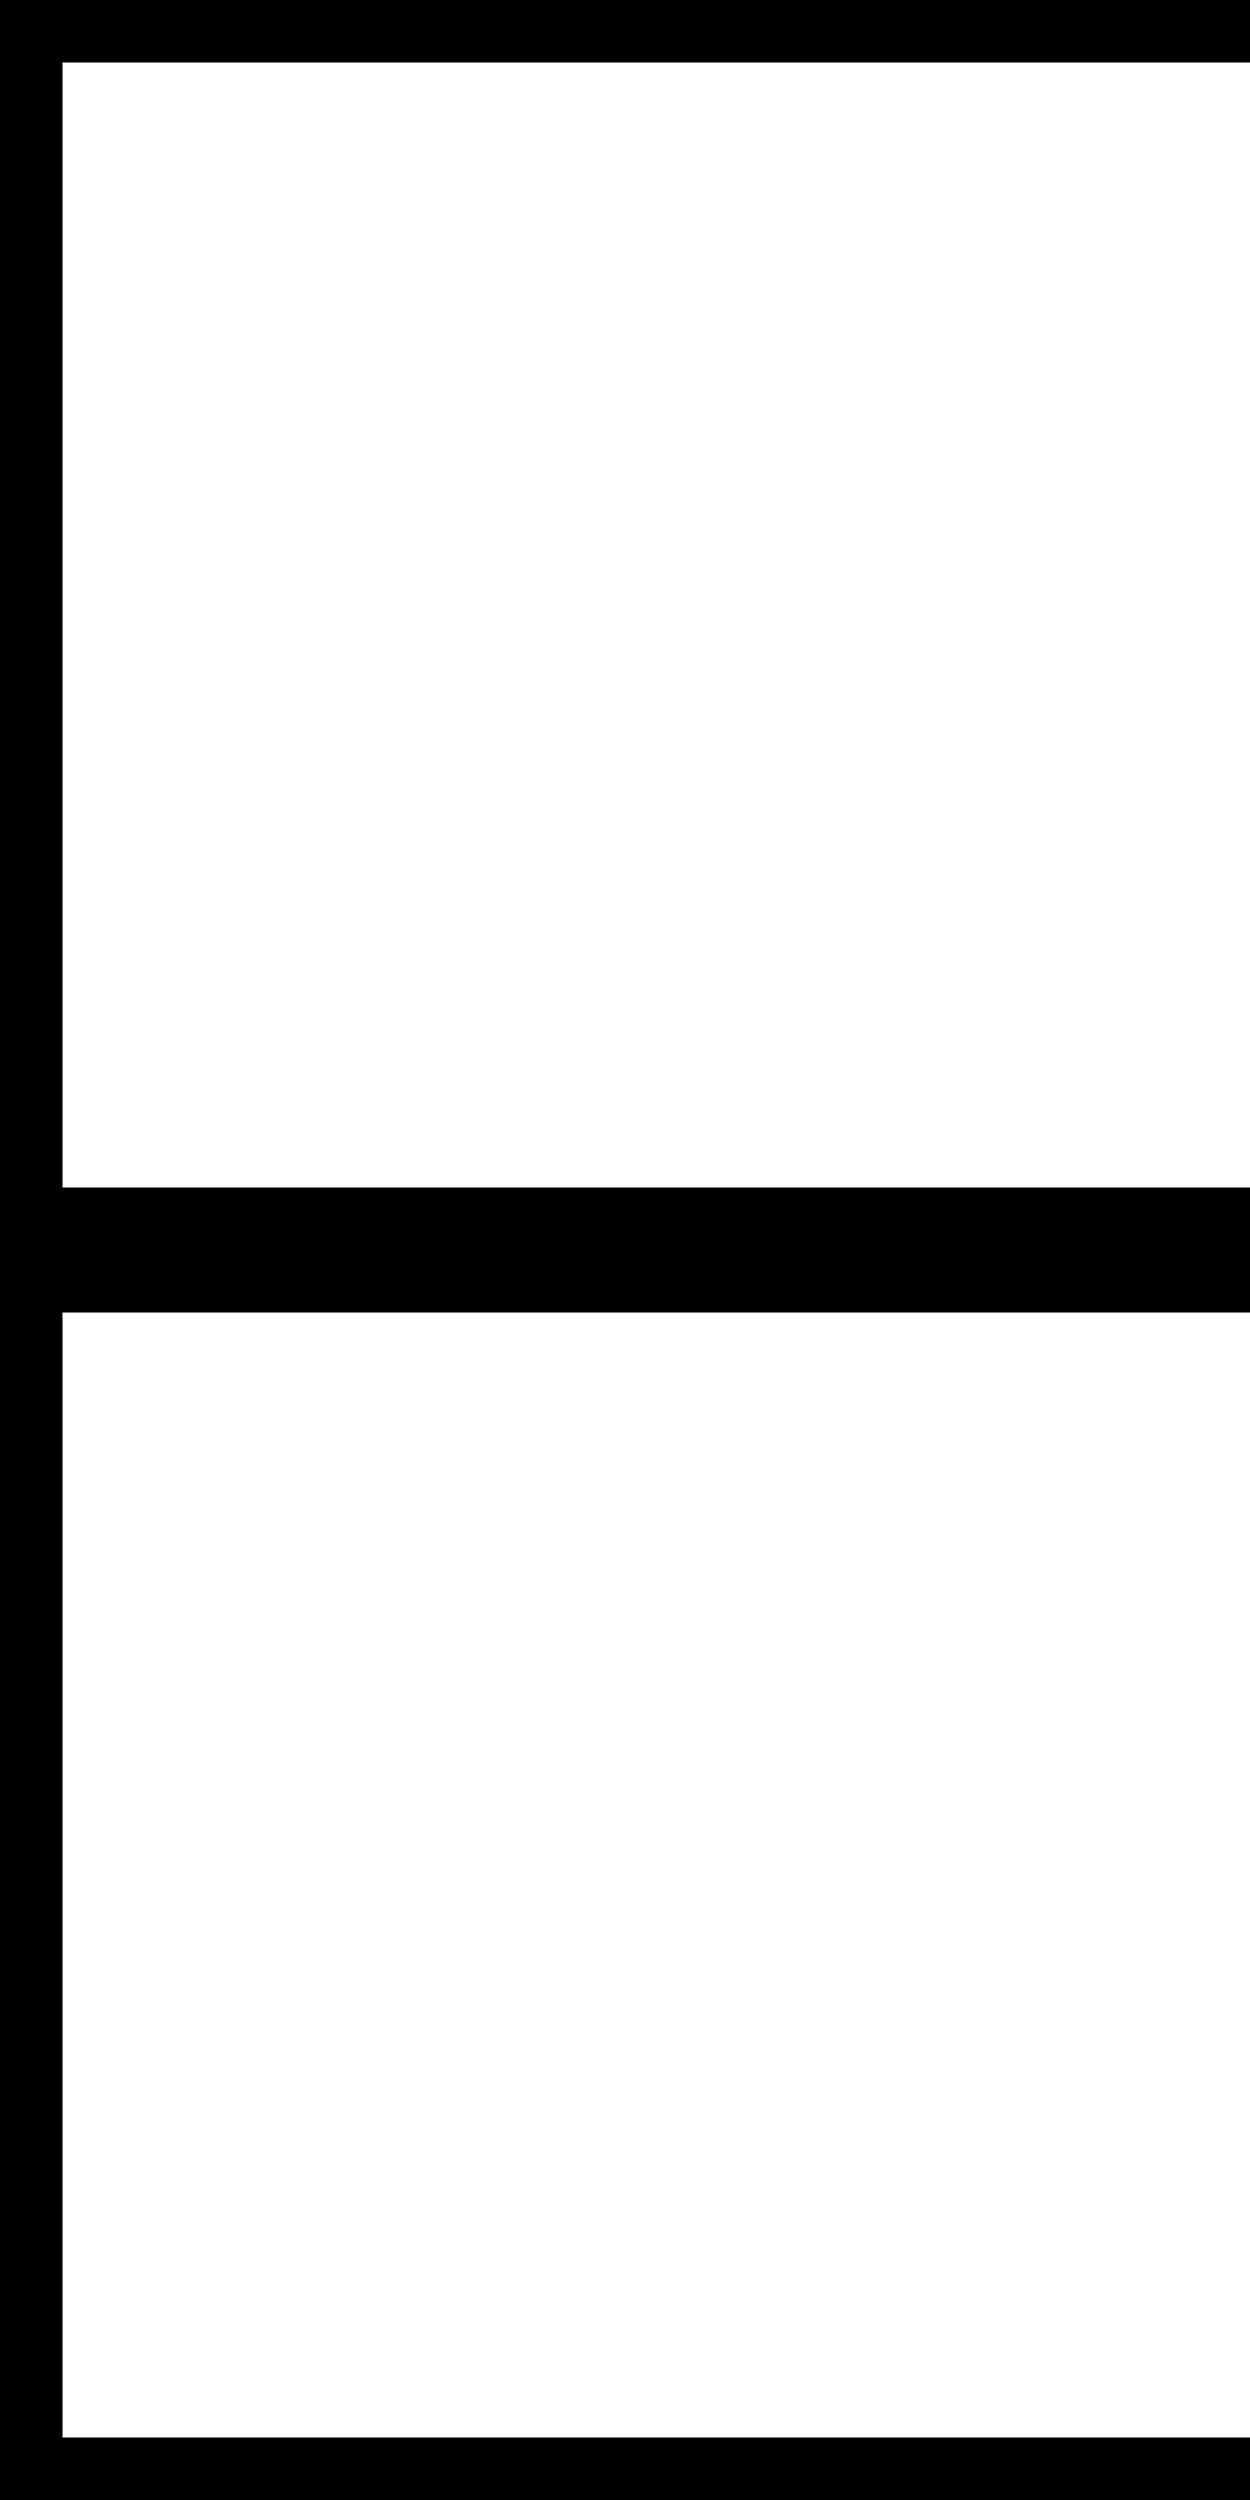
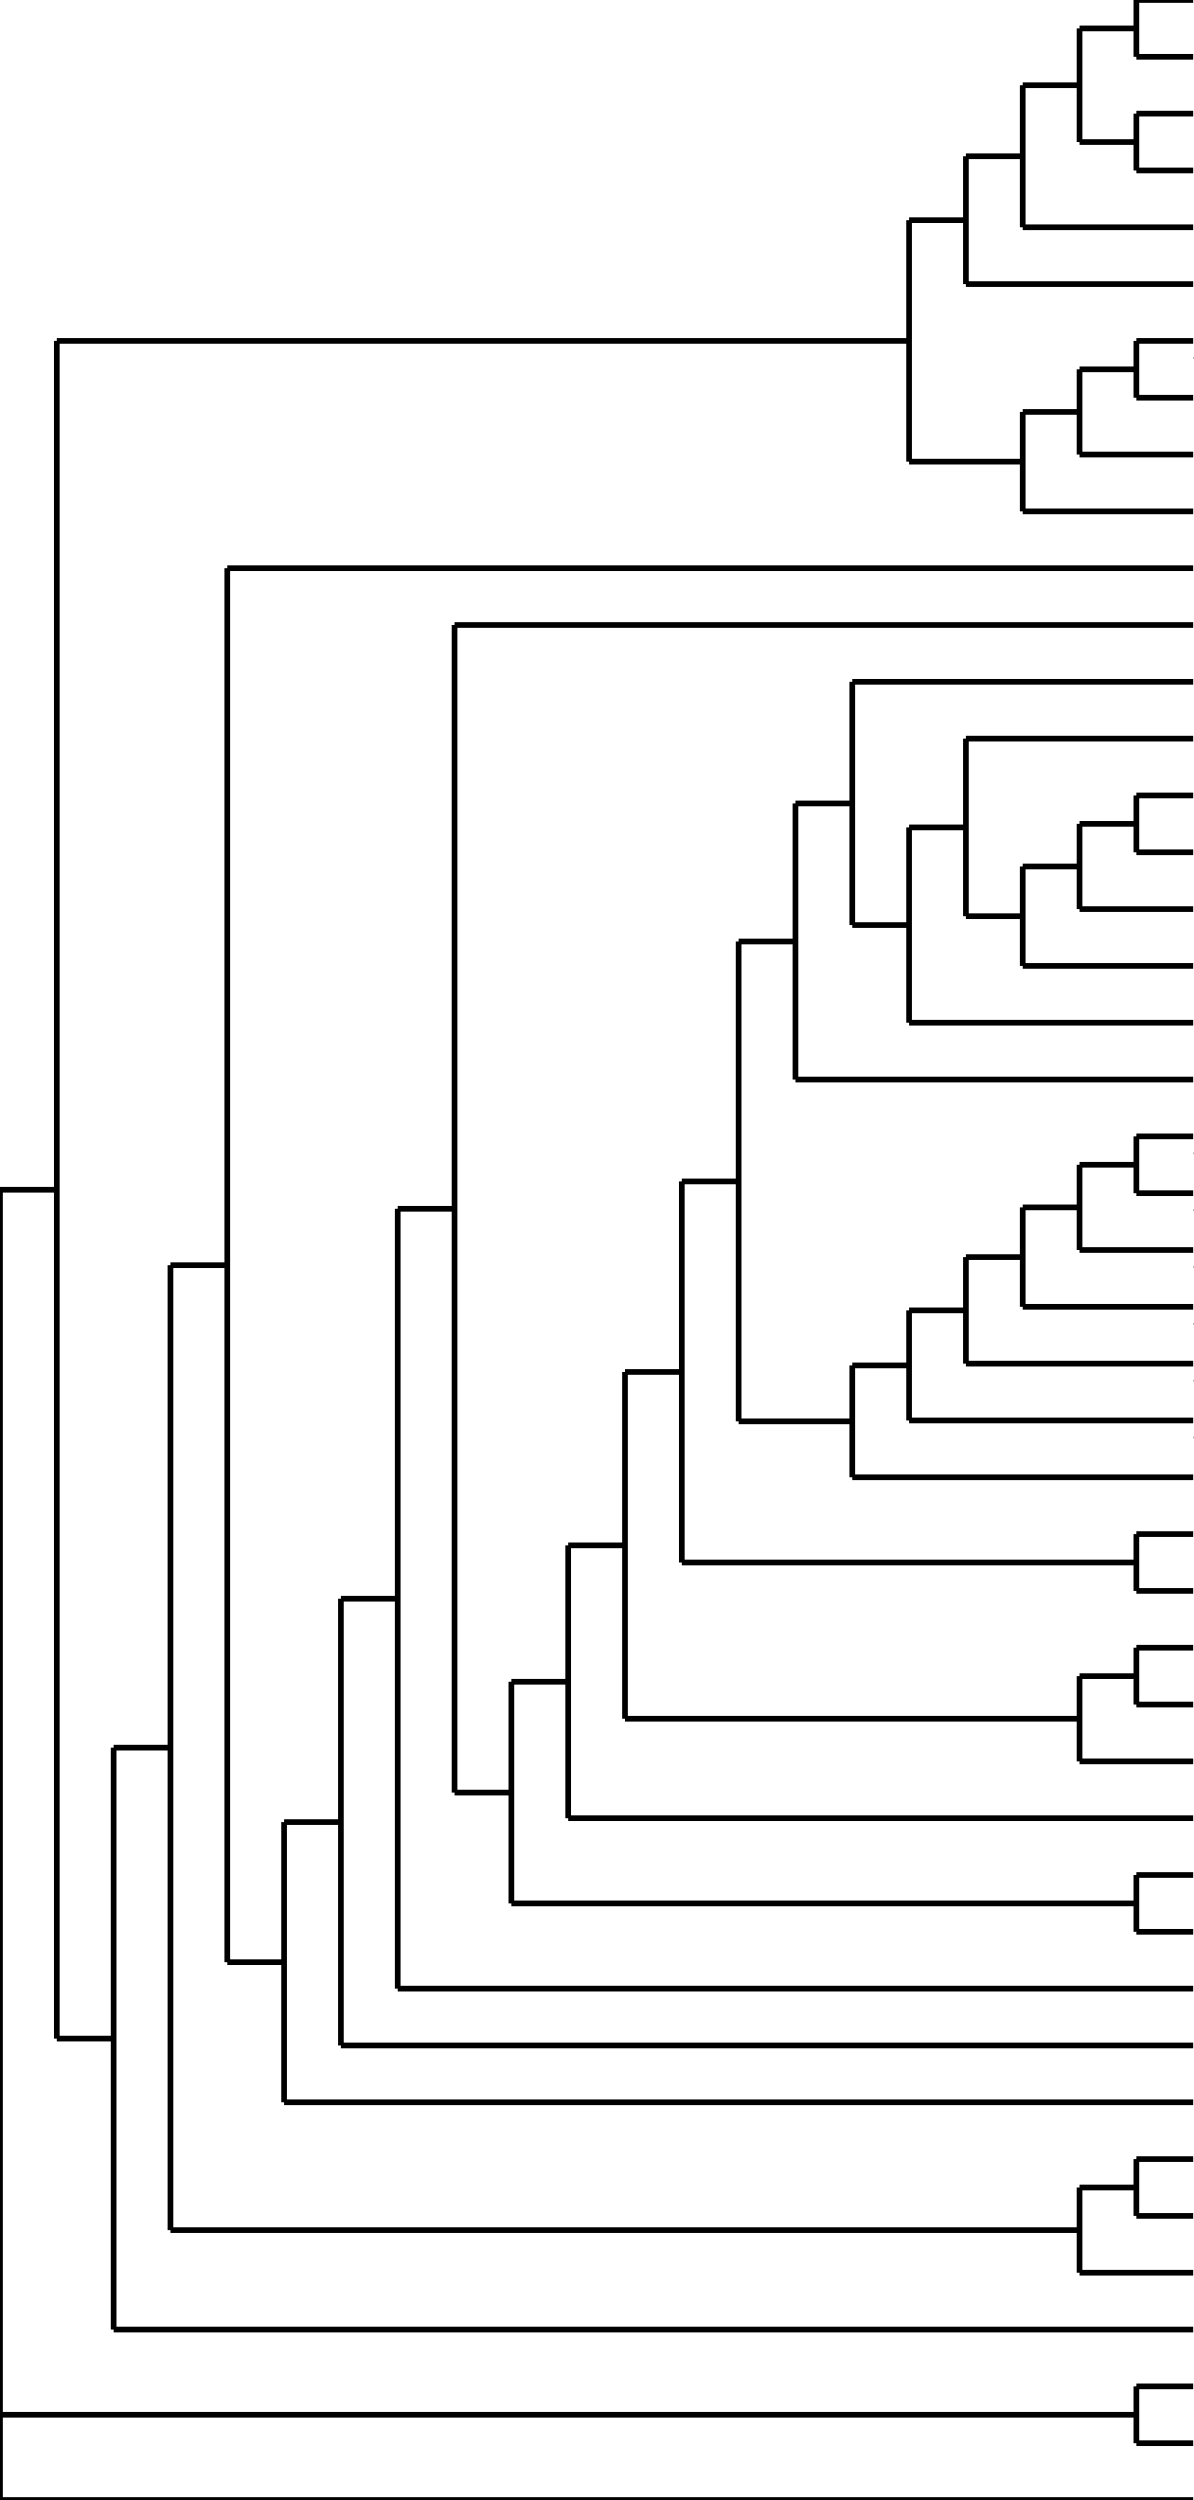
- <svg xmlns="http://www.w3.org/2000/svg" width="10" height="20" version="1.1">
+ <svg xmlns="http://www.w3.org/2000/svg" width="210" height="440" version="1.1">
  <g transform="translate(-0,-0)">
    <g id="layer-1">
-       <text x="10" y="0" rotate="0" style="font-family:Courier;font-style:;font-weight:;font-size:12px;dominant-baseline:middle;text-anchor:start;fill:rgb(0,0,0)">EU496374_1_Sotalia_fluviatilis_voucher_SEFSC_MMMGL_Igeo084_cytochrome_oxidase_subunit_I__cox1__gene__partial_cds__mitochondrial EU496374</text>
-       <line x1="0" y1="0" x2="10" y2="0" style="stroke:rgb(0,0,0);stroke-width:1" />
-       <text x="10" y="10" rotate="0" style="font-family:Courier;font-style:;font-weight:;font-size:12px;dominant-baseline:middle;text-anchor:start;fill:rgb(0,0,0)">JF443290_1_Monodon_monoceros_voucher_HBL008320_cytochrome_oxidase_subunit_1__COI__gene__partial_cds__mitochondrial JF443290</text>
-       <line x1="0" y1="10" x2="10" y2="10" style="stroke:rgb(0,0,0);stroke-width:1" />
-       <text x="10" y="20" rotate="0" style="font-family:Courier;font-style:;font-weight:;font-size:12px;dominant-baseline:middle;text-anchor:start;fill:rgb(0,0,0)">KF281660_1_Hyperoodon_ampullatus_voucher_ha311000_cytochrome_oxidase_subunit_1__COI__gene__partial_cds__mitochondrial KF281660</text>
-       <line x1="0" y1="20" x2="10" y2="20" style="stroke:rgb(0,0,0);stroke-width:1" />
-       <line x1="0" y1="0" x2="0" y2="20" style="stroke:rgb(0,0,0);stroke-width:1" />
-       <line x1="0" y1="10" x2="0" y2="10" style="stroke:rgb(0,0,0);stroke-width:1" />
+       <text x="210" y="0" rotate="0" style="font-family:Courier;font-style:;font-weight:;font-size:12px;dominant-baseline:middle;text-anchor:start;fill:rgb(0,0,0)">Odonticeti__Harbour_Porpoise_KF281693_1_Phocoena_phocoena_voucher_Pp190111_cytochrome_oxidase_subunit_1__COI__gene__partial_cds</text>
+       <line x1="200" y1="0" x2="210" y2="0" style="stroke:rgb(0,0,0);stroke-width:1" />
+       <text x="210" y="10" rotate="0" style="font-family:Courier;font-style:;font-weight:;font-size:12px;dominant-baseline:middle;text-anchor:start;fill:rgb(0,0,0)">Odonticeti__Narwhal_JF443290_1_Monodon_monoceros_voucher_HBL008320_cytochrome_oxidase_subunit_1__COI__gene__partial_cds__mitoch</text>
+       <line x1="200" y1="10" x2="210" y2="10" style="stroke:rgb(0,0,0);stroke-width:1" />
+       <line x1="200" y1="0" x2="200" y2="10" style="stroke:rgb(0,0,0);stroke-width:1" />
+       <line x1="190" y1="5" x2="200" y2="5" style="stroke:rgb(0,0,0);stroke-width:1" />
+       <text x="210" y="20" rotate="0" style="font-family:Courier;font-style:;font-weight:;font-size:12px;dominant-baseline:middle;text-anchor:start;fill:rgb(0,0,0)">Odonticeti__Cuvier's_Beaked_Whale_KF281697_1_Ziphius_cavirostris_voucher_zc301109_cytochrome_oxidase_subunit_1__COI__gene__part</text>
+       <line x1="200" y1="20" x2="210" y2="20" style="stroke:rgb(0,0,0);stroke-width:1" />
+       <text x="210" y="30" rotate="0" style="font-family:Courier;font-style:;font-weight:;font-size:12px;dominant-baseline:middle;text-anchor:start;fill:rgb(0,0,0)">Odonticeti__Northern_Bottlenose_Whale_KF281660_1_Hyperoodon_ampullatus_voucher_ha311000_cytochrome_oxidase_subunit_1__COI__gene</text>
+       <line x1="200" y1="30" x2="210" y2="30" style="stroke:rgb(0,0,0);stroke-width:1" />
+       <line x1="200" y1="20" x2="200" y2="30" style="stroke:rgb(0,0,0);stroke-width:1" />
+       <line x1="190" y1="25" x2="200" y2="25" style="stroke:rgb(0,0,0);stroke-width:1" />
+       <line x1="190" y1="5" x2="190" y2="25" style="stroke:rgb(0,0,0);stroke-width:1" />
+       <line x1="180" y1="15" x2="190" y2="15" style="stroke:rgb(0,0,0);stroke-width:1" />
+       <text x="210" y="40" rotate="0" style="font-family:Courier;font-style:;font-weight:;font-size:12px;dominant-baseline:middle;text-anchor:start;fill:rgb(0,0,0)">Odonticeti__Gray_Dolphin_EU496374_1_Sotalia_fluviatilis_voucher_SEFSC_MMMGL_Igeo084_cytochrome_oxidase_subunit_I__cox1__gene__p</text>
+       <line x1="180" y1="40" x2="210" y2="40" style="stroke:rgb(0,0,0);stroke-width:1" />
+       <line x1="180" y1="15" x2="180" y2="40" style="stroke:rgb(0,0,0);stroke-width:1" />
+       <line x1="170" y1="27.5" x2="180" y2="27.5" style="stroke:rgb(0,0,0);stroke-width:1" />
+       <text x="210" y="50" rotate="0" style="font-family:Courier;font-style:;font-weight:;font-size:12px;dominant-baseline:middle;text-anchor:start;fill:rgb(0,0,0)">Odonticeti__Striped_Dolphin_KF281695_1_Stenella_coeruleoalba_voucher_sc091210_cytochrome_oxidase_subunit_1__COI__gene__partial_</text>
+       <line x1="170" y1="50" x2="210" y2="50" style="stroke:rgb(0,0,0);stroke-width:1" />
+       <line x1="170" y1="27.5" x2="170" y2="50" style="stroke:rgb(0,0,0);stroke-width:1" />
+       <line x1="160" y1="38.75" x2="170" y2="38.75" style="stroke:rgb(0,0,0);stroke-width:1" />
+       <text x="210" y="60" rotate="0" style="font-family:Courier;font-style:;font-weight:;font-size:12px;dominant-baseline:middle;text-anchor:start;fill:rgb(0,0,0)">Mysticeti__Humpback_whale_EU139285_1_Megaptera_novaeangliae_voucher_UAM_Mamm_30661_cytochrome_oxidase_subunit_I__COI__gene__par</text>
+       <line x1="200" y1="60" x2="210" y2="60" style="stroke:rgb(0,0,0);stroke-width:1" />
+       <text x="210" y="70" rotate="0" style="font-family:Courier;font-style:;font-weight:;font-size:12px;dominant-baseline:middle;text-anchor:start;fill:rgb(0,0,0)">NA__Chamois_KM527375_1_Rupicapra_rupicapra_voucher_1-PMF-JC-001_cytochrome_oxidase_subunit_1__COI__gene__partial_cds__mitochond</text>
+       <line x1="200" y1="70" x2="210" y2="70" style="stroke:rgb(0,0,0);stroke-width:1" />
+       <line x1="200" y1="60" x2="200" y2="70" style="stroke:rgb(0,0,0);stroke-width:1" />
+       <line x1="190" y1="65" x2="200" y2="65" style="stroke:rgb(0,0,0);stroke-width:1" />
+       <text x="210" y="80" rotate="0" style="font-family:Courier;font-style:;font-weight:;font-size:12px;dominant-baseline:middle;text-anchor:start;fill:rgb(0,0,0)">Odonticeti__Beluga_Whale_JF443227_1_Delphinapterus_leucas_voucher_HBL008274_cytochrome_oxidase_subunit_1__COI__gene__partial_cd</text>
+       <line x1="190" y1="80" x2="210" y2="80" style="stroke:rgb(0,0,0);stroke-width:1" />
+       <line x1="190" y1="65" x2="190" y2="80" style="stroke:rgb(0,0,0);stroke-width:1" />
+       <line x1="180" y1="72.5" x2="190" y2="72.5" style="stroke:rgb(0,0,0);stroke-width:1" />
+       <text x="210" y="90" rotate="0" style="font-family:Courier;font-style:;font-weight:;font-size:12px;dominant-baseline:middle;text-anchor:start;fill:rgb(0,0,0)">Odonticeti__Atlantic_White-Sided_Dolphin_KF281662_1_Lagenorhynchus_acutus_voucher_La190711_cytochrome_oxidase_subunit_1__COI__g</text>
+       <line x1="180" y1="90" x2="210" y2="90" style="stroke:rgb(0,0,0);stroke-width:1" />
+       <line x1="180" y1="72.5" x2="180" y2="90" style="stroke:rgb(0,0,0);stroke-width:1" />
+       <line x1="160" y1="81.25" x2="180" y2="81.25" style="stroke:rgb(0,0,0);stroke-width:1" />
+       <line x1="160" y1="38.75" x2="160" y2="81.25" style="stroke:rgb(0,0,0);stroke-width:1" />
+       <line x1="10" y1="60" x2="160" y2="60" style="stroke:rgb(0,0,0);stroke-width:1" />
+       <text x="210" y="100" rotate="0" style="font-family:Courier;font-style:;font-weight:;font-size:12px;dominant-baseline:middle;text-anchor:start;fill:rgb(0,0,0)">Odonticeti__False_Killer_Whale_EU496322_1_Pseudorca_crassidens_voucher_SEFSC_MMMGL_Pcra004_cytochrome_oxidase_subunit_I__cox1__</text>
+       <line x1="40" y1="100" x2="210" y2="100" style="stroke:rgb(0,0,0);stroke-width:1" />
+       <text x="210" y="110" rotate="0" style="font-family:Courier;font-style:;font-weight:;font-size:12px;dominant-baseline:middle;text-anchor:start;fill:rgb(0,0,0)">Odonticeti__Rough-Toothed_Dolphin_EU496375_1_Steno_bredanensis_voucher_SEFSC_MMMGL_Sbre003_cytochrome_oxidase_subunit_I__cox1__</text>
+       <line x1="80" y1="110" x2="210" y2="110" style="stroke:rgb(0,0,0);stroke-width:1" />
+       <text x="210" y="120" rotate="0" style="font-family:Courier;font-style:;font-weight:;font-size:12px;dominant-baseline:middle;text-anchor:start;fill:rgb(0,0,0)">NA__Horse_DQ312341_1_Equus_caballus_pop-variant_1_cytochrome_oxidase_subunit_2_gene__partial_cds__mitochondrial</text>
+       <line x1="150" y1="120" x2="210" y2="120" style="stroke:rgb(0,0,0);stroke-width:1" />
+       <text x="210" y="130" rotate="0" style="font-family:Courier;font-style:;font-weight:;font-size:12px;dominant-baseline:middle;text-anchor:start;fill:rgb(0,0,0)">NA__Blue_Duiker_HQ644102_1_Philantomba_monticola_voucher_DKME01_cytochrome_oxidase_subunit_1__COI__gene__partial_cds__mitochond</text>
+       <line x1="170" y1="130" x2="210" y2="130" style="stroke:rgb(0,0,0);stroke-width:1" />
+       <text x="210" y="140" rotate="0" style="font-family:Courier;font-style:;font-weight:;font-size:12px;dominant-baseline:middle;text-anchor:start;fill:rgb(0,0,0)">NA__Reindeer_JF443495_1_Rangifer_tarandus_voucher_HBL008279_cytochrome_oxidase_subunit_1__COI__gene__partial_cds__mitochondrial</text>
+       <line x1="200" y1="140" x2="210" y2="140" style="stroke:rgb(0,0,0);stroke-width:1" />
+       <text x="210" y="150" rotate="0" style="font-family:Courier;font-style:;font-weight:;font-size:12px;dominant-baseline:middle;text-anchor:start;fill:rgb(0,0,0)">NA__American_Moose_JF443182_1_Alces_americanus_voucher_HBL008220_cytochrome_oxidase_subunit_1__COI__gene__partial_cds__mitochon</text>
+       <line x1="200" y1="150" x2="210" y2="150" style="stroke:rgb(0,0,0);stroke-width:1" />
+       <line x1="200" y1="140" x2="200" y2="150" style="stroke:rgb(0,0,0);stroke-width:1" />
+       <line x1="190" y1="145" x2="200" y2="145" style="stroke:rgb(0,0,0);stroke-width:1" />
+       <text x="210" y="160" rotate="0" style="font-family:Courier;font-style:;font-weight:;font-size:12px;dominant-baseline:middle;text-anchor:start;fill:rgb(0,0,0)">NA__Red_deer_FJ402869_1_Cervus_elaphus_voucher_PL-IGAB-ZI34_cytochrome_oxidase_subunit_I__COI__gene__partial_cds__mitochondrial</text>
+       <line x1="190" y1="160" x2="210" y2="160" style="stroke:rgb(0,0,0);stroke-width:1" />
+       <line x1="190" y1="145" x2="190" y2="160" style="stroke:rgb(0,0,0);stroke-width:1" />
+       <line x1="180" y1="152.5" x2="190" y2="152.5" style="stroke:rgb(0,0,0);stroke-width:1" />
+       <text x="210" y="170" rotate="0" style="font-family:Courier;font-style:;font-weight:;font-size:12px;dominant-baseline:middle;text-anchor:start;fill:rgb(0,0,0)">NA__Cattle_HQ860420_1_Bos_taurus_voucher_EDEN4-A4_cytochrome_oxidase_subunit_1__COI__gene__partial_cds__mitochondrial</text>
+       <line x1="180" y1="170" x2="210" y2="170" style="stroke:rgb(0,0,0);stroke-width:1" />
+       <line x1="180" y1="152.5" x2="180" y2="170" style="stroke:rgb(0,0,0);stroke-width:1" />
+       <line x1="170" y1="161.25" x2="180" y2="161.25" style="stroke:rgb(0,0,0);stroke-width:1" />
+       <line x1="170" y1="130" x2="170" y2="161.25" style="stroke:rgb(0,0,0);stroke-width:1" />
+       <line x1="160" y1="145.625" x2="170" y2="145.625" style="stroke:rgb(0,0,0);stroke-width:1" />
+       <text x="210" y="180" rotate="0" style="font-family:Courier;font-style:;font-weight:;font-size:12px;dominant-baseline:middle;text-anchor:start;fill:rgb(0,0,0)">NA__Sheep_JF443355_1_Ovis_aries_voucher_HBL008387_cytochrome_oxidase_subunit_1__COI__gene__partial_cds__mitochondrial</text>
+       <line x1="160" y1="180" x2="210" y2="180" style="stroke:rgb(0,0,0);stroke-width:1" />
+       <line x1="160" y1="145.625" x2="160" y2="180" style="stroke:rgb(0,0,0);stroke-width:1" />
+       <line x1="150" y1="162.812" x2="160" y2="162.812" style="stroke:rgb(0,0,0);stroke-width:1" />
+       <line x1="150" y1="120" x2="150" y2="162.812" style="stroke:rgb(0,0,0);stroke-width:1" />
+       <line x1="140" y1="141.406" x2="150" y2="141.406" style="stroke:rgb(0,0,0);stroke-width:1" />
+       <text x="210" y="190" rotate="0" style="font-family:Courier;font-style:;font-weight:;font-size:12px;dominant-baseline:middle;text-anchor:start;fill:rgb(0,0,0)">NA__Pig_KY661881_1_Sus_scrofa_cytochrome_oxidase_subunit_1__COI__gene__partial_cds__mitochondrial</text>
+       <line x1="140" y1="190" x2="210" y2="190" style="stroke:rgb(0,0,0);stroke-width:1" />
+       <line x1="140" y1="141.406" x2="140" y2="190" style="stroke:rgb(0,0,0);stroke-width:1" />
+       <line x1="130" y1="165.703" x2="140" y2="165.703" style="stroke:rgb(0,0,0);stroke-width:1" />
+       <text x="210" y="200" rotate="0" style="font-family:Courier;font-style:;font-weight:;font-size:12px;dominant-baseline:middle;text-anchor:start;fill:rgb(0,0,0)">Mysticeti__pygmy_Bride's_whale_JN190944_1_Balaenoptera_edeni_isolate_Whale-158-Anchuthengu_cytochrome_c_oxidase_subunit_1__CO1_</text>
+       <line x1="200" y1="200" x2="210" y2="200" style="stroke:rgb(0,0,0);stroke-width:1" />
+       <text x="210" y="210" rotate="0" style="font-family:Courier;font-style:;font-weight:;font-size:12px;dominant-baseline:middle;text-anchor:start;fill:rgb(0,0,0)">Mysticeti__Fin_whale_EU496282_1_Balaenoptera_physalus_voucher_SEFSC_MMMGL_Bphy002_cytochrome_oxidase_subunit_I__cox1__gene__par</text>
+       <line x1="200" y1="210" x2="210" y2="210" style="stroke:rgb(0,0,0);stroke-width:1" />
+       <line x1="200" y1="200" x2="200" y2="210" style="stroke:rgb(0,0,0);stroke-width:1" />
+       <line x1="190" y1="205" x2="200" y2="205" style="stroke:rgb(0,0,0);stroke-width:1" />
+       <text x="210" y="220" rotate="0" style="font-family:Courier;font-style:;font-weight:;font-size:12px;dominant-baseline:middle;text-anchor:start;fill:rgb(0,0,0)">Mysticeti__sei_whale_EU496284_1_Balaenoptera_borealis_voucher_SEFSC_MMMGL_Bbor001_cytochrome_oxidase_subunit_I__cox1__gene__par</text>
+       <line x1="190" y1="220" x2="210" y2="220" style="stroke:rgb(0,0,0);stroke-width:1" />
+       <line x1="190" y1="205" x2="190" y2="220" style="stroke:rgb(0,0,0);stroke-width:1" />
+       <line x1="180" y1="212.5" x2="190" y2="212.5" style="stroke:rgb(0,0,0);stroke-width:1" />
+       <text x="210" y="230" rotate="0" style="font-family:Courier;font-style:;font-weight:;font-size:12px;dominant-baseline:middle;text-anchor:start;fill:rgb(0,0,0)">Mysticeti__Bryde's_whale_MH638371_1_Balaenoptera_brydei_cytochrome_c_oxidase_subunit_I__COI__gene__partial_cds__mitochondrial</text>
+       <line x1="180" y1="230" x2="210" y2="230" style="stroke:rgb(0,0,0);stroke-width:1" />
+       <line x1="180" y1="212.5" x2="180" y2="230" style="stroke:rgb(0,0,0);stroke-width:1" />
+       <line x1="170" y1="221.25" x2="180" y2="221.25" style="stroke:rgb(0,0,0);stroke-width:1" />
+       <text x="210" y="240" rotate="0" style="font-family:Courier;font-style:;font-weight:;font-size:12px;dominant-baseline:middle;text-anchor:start;fill:rgb(0,0,0)">Mysticeti__Omura's_baleen_whale_KX254410_1_Balaenoptera_omurai_isolate_BRA_2010_09_10_cytochrome_oxidase_subunit_I__cox1__gene_</text>
+       <line x1="170" y1="240" x2="210" y2="240" style="stroke:rgb(0,0,0);stroke-width:1" />
+       <line x1="170" y1="221.25" x2="170" y2="240" style="stroke:rgb(0,0,0);stroke-width:1" />
+       <line x1="160" y1="230.625" x2="170" y2="230.625" style="stroke:rgb(0,0,0);stroke-width:1" />
+       <text x="210" y="250" rotate="0" style="font-family:Courier;font-style:;font-weight:;font-size:12px;dominant-baseline:middle;text-anchor:start;fill:rgb(0,0,0)">Mysticeti__Gray_whale_MH046943_1_Eschrichtius_robustus_isolate_1_Chuk-Pen_2013_cytochrome_oxidase_subunit_1__COI__gene__partial</text>
+       <line x1="160" y1="250" x2="210" y2="250" style="stroke:rgb(0,0,0);stroke-width:1" />
+       <line x1="160" y1="230.625" x2="160" y2="250" style="stroke:rgb(0,0,0);stroke-width:1" />
+       <line x1="150" y1="240.312" x2="160" y2="240.312" style="stroke:rgb(0,0,0);stroke-width:1" />
+       <text x="210" y="260" rotate="0" style="font-family:Courier;font-style:;font-weight:;font-size:12px;dominant-baseline:middle;text-anchor:start;fill:rgb(0,0,0)">Odonticeti__Franciscana_EU496358_1_Pontoporia_blainvillei_voucher_SEFSC_MMMGL_2435_cytochrome_oxidase_subunit_I__cox1__gene__pa</text>
+       <line x1="150" y1="260" x2="210" y2="260" style="stroke:rgb(0,0,0);stroke-width:1" />
+       <line x1="150" y1="240.312" x2="150" y2="260" style="stroke:rgb(0,0,0);stroke-width:1" />
+       <line x1="130" y1="250.156" x2="150" y2="250.156" style="stroke:rgb(0,0,0);stroke-width:1" />
+       <line x1="130" y1="165.703" x2="130" y2="250.156" style="stroke:rgb(0,0,0);stroke-width:1" />
+       <line x1="120" y1="207.93" x2="130" y2="207.93" style="stroke:rgb(0,0,0);stroke-width:1" />
+       <text x="210" y="270" rotate="0" style="font-family:Courier;font-style:;font-weight:;font-size:12px;dominant-baseline:middle;text-anchor:start;fill:rgb(0,0,0)">Odonticeti__Indo-Pacific_Finless_Porpoise_KP993088_1_Neophocaena_phocaenoides_isolate_NeP3_cytochrome_oxidase_subunit_I__COX1__</text>
+       <line x1="200" y1="270" x2="210" y2="270" style="stroke:rgb(0,0,0);stroke-width:1" />
+       <text x="210" y="280" rotate="0" style="font-family:Courier;font-style:;font-weight:;font-size:12px;dominant-baseline:middle;text-anchor:start;fill:rgb(0,0,0)">Odonticeti__Dall's_Porpoise_JF442791_1_Phocoenoides_dalli_voucher_UAM_Mamm_90178_cytochrome_oxidase_subunit_1__COI__gene__parti</text>
+       <line x1="200" y1="280" x2="210" y2="280" style="stroke:rgb(0,0,0);stroke-width:1" />
+       <line x1="200" y1="270" x2="200" y2="280" style="stroke:rgb(0,0,0);stroke-width:1" />
+       <line x1="120" y1="275" x2="200" y2="275" style="stroke:rgb(0,0,0);stroke-width:1" />
+       <line x1="120" y1="207.93" x2="120" y2="275" style="stroke:rgb(0,0,0);stroke-width:1" />
+       <line x1="110" y1="241.465" x2="120" y2="241.465" style="stroke:rgb(0,0,0);stroke-width:1" />
+       <text x="210" y="290" rotate="0" style="font-family:Courier;font-style:;font-weight:;font-size:12px;dominant-baseline:middle;text-anchor:start;fill:rgb(0,0,0)">Odonticeti__Stejneger's_Beaked_Whale_JF442786_1_Mesoplodon_stejnegeri_voucher_UAM_Mamm_90300_cytochrome_oxidase_subunit_1__COI_</text>
+       <line x1="200" y1="290" x2="210" y2="290" style="stroke:rgb(0,0,0);stroke-width:1" />
+       <text x="210" y="300" rotate="0" style="font-family:Courier;font-style:;font-weight:;font-size:12px;dominant-baseline:middle;text-anchor:start;fill:rgb(0,0,0)">Odonticeti__Gervais'_Beaked_Whale_EU496313_1_Mesoplodon_europaeus_voucher_SEFSC_MMMGL_Meur002_cytochrome_oxidase_subunit_I__cox</text>
+       <line x1="200" y1="300" x2="210" y2="300" style="stroke:rgb(0,0,0);stroke-width:1" />
+       <line x1="200" y1="290" x2="200" y2="300" style="stroke:rgb(0,0,0);stroke-width:1" />
+       <line x1="190" y1="295" x2="200" y2="295" style="stroke:rgb(0,0,0);stroke-width:1" />
+       <text x="210" y="310" rotate="0" style="font-family:Courier;font-style:;font-weight:;font-size:12px;dominant-baseline:middle;text-anchor:start;fill:rgb(0,0,0)">Odonticeti__Boutu_EU496359_1_Inia_geoffrensis_voucher_SEFSC_MMMGL_Igeo357_cytochrome_oxidase_subunit_I__cox1__gene__partial_cds</text>
+       <line x1="190" y1="310" x2="210" y2="310" style="stroke:rgb(0,0,0);stroke-width:1" />
+       <line x1="190" y1="295" x2="190" y2="310" style="stroke:rgb(0,0,0);stroke-width:1" />
+       <line x1="110" y1="302.5" x2="190" y2="302.5" style="stroke:rgb(0,0,0);stroke-width:1" />
+       <line x1="110" y1="241.465" x2="110" y2="302.5" style="stroke:rgb(0,0,0);stroke-width:1" />
+       <line x1="100" y1="271.982" x2="110" y2="271.982" style="stroke:rgb(0,0,0);stroke-width:1" />
+       <text x="210" y="320" rotate="0" style="font-family:Courier;font-style:;font-weight:;font-size:12px;dominant-baseline:middle;text-anchor:start;fill:rgb(0,0,0)">Odonticeti__Killer_Whale_EU496323_1_Orcinus_orca_voucher_SEFSC_MMMGL_Oorc001_cytochrome_oxidase_subunit_I__cox1__gene__partial_</text>
+       <line x1="100" y1="320" x2="210" y2="320" style="stroke:rgb(0,0,0);stroke-width:1" />
+       <line x1="100" y1="271.982" x2="100" y2="320" style="stroke:rgb(0,0,0);stroke-width:1" />
+       <line x1="90" y1="295.991" x2="100" y2="295.991" style="stroke:rgb(0,0,0);stroke-width:1" />
+       <text x="210" y="330" rotate="0" style="font-family:Courier;font-style:;font-weight:;font-size:12px;dominant-baseline:middle;text-anchor:start;fill:rgb(0,0,0)">Odonticeti__Indo-Pacific_Bottlenose_Dolphin_EU496330_1_Tursiops_aduncus_voucher_SEFSC_MMMGL_Tadu001_cytochrome_oxidase_subunit_</text>
+       <line x1="200" y1="330" x2="210" y2="330" style="stroke:rgb(0,0,0);stroke-width:1" />
+       <text x="210" y="340" rotate="0" style="font-family:Courier;font-style:;font-weight:;font-size:12px;dominant-baseline:middle;text-anchor:start;fill:rgb(0,0,0)">Odonticeti__Indo-Pacific_Humpbacked_Dolphin_EU496345_1_Sousa_chinensis_voucher_SEFSC_MMMGL_Schi006_cytochrome_oxidase_subunit_I</text>
+       <line x1="200" y1="340" x2="210" y2="340" style="stroke:rgb(0,0,0);stroke-width:1" />
+       <line x1="200" y1="330" x2="200" y2="340" style="stroke:rgb(0,0,0);stroke-width:1" />
+       <line x1="90" y1="335" x2="200" y2="335" style="stroke:rgb(0,0,0);stroke-width:1" />
+       <line x1="90" y1="295.991" x2="90" y2="335" style="stroke:rgb(0,0,0);stroke-width:1" />
+       <line x1="80" y1="315.496" x2="90" y2="315.496" style="stroke:rgb(0,0,0);stroke-width:1" />
+       <line x1="80" y1="110" x2="80" y2="315.496" style="stroke:rgb(0,0,0);stroke-width:1" />
+       <line x1="70" y1="212.748" x2="80" y2="212.748" style="stroke:rgb(0,0,0);stroke-width:1" />
+       <text x="210" y="350" rotate="0" style="font-family:Courier;font-style:;font-weight:;font-size:12px;dominant-baseline:middle;text-anchor:start;fill:rgb(0,0,0)">Odonticeti__Pygmy_Killer_Whale_EU496290_1_Feresa_attenuata_voucher_SEFSC_MMMGL_Fatt002_cytochrome_oxidase_subunit_I__cox1__gene</text>
+       <line x1="70" y1="350" x2="210" y2="350" style="stroke:rgb(0,0,0);stroke-width:1" />
+       <line x1="70" y1="212.748" x2="70" y2="350" style="stroke:rgb(0,0,0);stroke-width:1" />
+       <line x1="60" y1="281.374" x2="70" y2="281.374" style="stroke:rgb(0,0,0);stroke-width:1" />
+       <text x="210" y="360" rotate="0" style="font-family:Courier;font-style:;font-weight:;font-size:12px;dominant-baseline:middle;text-anchor:start;fill:rgb(0,0,0)">Odonticeti__Melon-Headed_Whale_EU496294_1_Peponocephala_electra_voucher_SEFSC_MMMGL_Pele004_cytochrome_oxidase_subunit_I__cox1_</text>
+       <line x1="60" y1="360" x2="210" y2="360" style="stroke:rgb(0,0,0);stroke-width:1" />
+       <line x1="60" y1="281.374" x2="60" y2="360" style="stroke:rgb(0,0,0);stroke-width:1" />
+       <line x1="50" y1="320.687" x2="60" y2="320.687" style="stroke:rgb(0,0,0);stroke-width:1" />
+       <text x="210" y="370" rotate="0" style="font-family:Courier;font-style:;font-weight:;font-size:12px;dominant-baseline:middle;text-anchor:start;fill:rgb(0,0,0)">Odonticeti__Long-Finned_Pilot_Whale_EU496306_1_Globicephala_melas_voucher_SEFSC_MMMGL_Gmel212_cytochrome_oxidase_subunit_I__cox</text>
+       <line x1="50" y1="370" x2="210" y2="370" style="stroke:rgb(0,0,0);stroke-width:1" />
+       <line x1="50" y1="320.687" x2="50" y2="370" style="stroke:rgb(0,0,0);stroke-width:1" />
+       <line x1="40" y1="345.343" x2="50" y2="345.343" style="stroke:rgb(0,0,0);stroke-width:1" />
+       <line x1="40" y1="100" x2="40" y2="345.343" style="stroke:rgb(0,0,0);stroke-width:1" />
+       <line x1="30" y1="222.672" x2="40" y2="222.672" style="stroke:rgb(0,0,0);stroke-width:1" />
+       <text x="210" y="380" rotate="0" style="font-family:Courier;font-style:;font-weight:;font-size:12px;dominant-baseline:middle;text-anchor:start;fill:rgb(0,0,0)">Odonticeti__Sperm_Whale_KF281694_1_Physeter_catodon_voucher_pm160804_cytochrome_oxidase_subunit_1__COI__gene__partial_cds__mito</text>
+       <line x1="200" y1="380" x2="210" y2="380" style="stroke:rgb(0,0,0);stroke-width:1" />
+       <text x="210" y="390" rotate="0" style="font-family:Courier;font-style:;font-weight:;font-size:12px;dominant-baseline:middle;text-anchor:start;fill:rgb(0,0,0)">NA__Peter's_Duiker_HQ644090_1_Cephalophus_callipygus_voucher_N22138_cytochrome_oxidase_subunit_1__COI__gene__partial_cds__mitoc</text>
+       <line x1="200" y1="390" x2="210" y2="390" style="stroke:rgb(0,0,0);stroke-width:1" />
+       <line x1="200" y1="380" x2="200" y2="390" style="stroke:rgb(0,0,0);stroke-width:1" />
+       <line x1="190" y1="385" x2="200" y2="385" style="stroke:rgb(0,0,0);stroke-width:1" />
+       <text x="210" y="400" rotate="0" style="font-family:Courier;font-style:;font-weight:;font-size:12px;dominant-baseline:middle;text-anchor:start;fill:rgb(0,0,0)">Odonticeti__Dwarf_Sperm_Whale_MF929074_1_Kogia_sima_cytochrome_oxidase_subunit_1__COI__gene__partial_cds</text>
+       <line x1="190" y1="400" x2="210" y2="400" style="stroke:rgb(0,0,0);stroke-width:1" />
+       <line x1="190" y1="385" x2="190" y2="400" style="stroke:rgb(0,0,0);stroke-width:1" />
+       <line x1="30" y1="392.5" x2="190" y2="392.5" style="stroke:rgb(0,0,0);stroke-width:1" />
+       <line x1="30" y1="222.672" x2="30" y2="392.5" style="stroke:rgb(0,0,0);stroke-width:1" />
+       <line x1="20" y1="307.586" x2="30" y2="307.586" style="stroke:rgb(0,0,0);stroke-width:1" />
+       <text x="210" y="410" rotate="0" style="font-family:Courier;font-style:;font-weight:;font-size:12px;dominant-baseline:middle;text-anchor:start;fill:rgb(0,0,0)">Odonticeti__Saddleback_Dolphin_KF281612_1_Delphinus_delphis_voucher_Dd130112_cytochrome_oxidase_subunit_1__COI__gene__partial_c</text>
+       <line x1="20" y1="410" x2="210" y2="410" style="stroke:rgb(0,0,0);stroke-width:1" />
+       <line x1="20" y1="307.586" x2="20" y2="410" style="stroke:rgb(0,0,0);stroke-width:1" />
+       <line x1="10" y1="358.793" x2="20" y2="358.793" style="stroke:rgb(0,0,0);stroke-width:1" />
+       <line x1="10" y1="60" x2="10" y2="358.793" style="stroke:rgb(0,0,0);stroke-width:1" />
+       <line x1="0" y1="209.396" x2="10" y2="209.396" style="stroke:rgb(0,0,0);stroke-width:1" />
+       <text x="210" y="420" rotate="0" style="font-family:Courier;font-style:;font-weight:;font-size:12px;dominant-baseline:middle;text-anchor:start;fill:rgb(0,0,0)">NA__White-Tailed_Deer_JF443326_1_Odocoileus_virginianus_voucher_HLC-10634_cytochrome_oxidase_subunit_1__COI__gene__partial_cds_</text>
+       <line x1="200" y1="420" x2="210" y2="420" style="stroke:rgb(0,0,0);stroke-width:1" />
+       <text x="210" y="430" rotate="0" style="font-family:Courier;font-style:;font-weight:;font-size:12px;dominant-baseline:middle;text-anchor:start;fill:rgb(0,0,0)">NA__Chinese_Water_Deer_DQ379323_1_Hydropotes_inermis_cytochrome_oxidase_subunit_II__COII__gene__partial_cds__mitochondrial</text>
+       <line x1="200" y1="430" x2="210" y2="430" style="stroke:rgb(0,0,0);stroke-width:1" />
+       <line x1="200" y1="420" x2="200" y2="430" style="stroke:rgb(0,0,0);stroke-width:1" />
+       <line x1="0" y1="425" x2="200" y2="425" style="stroke:rgb(0,0,0);stroke-width:1" />
+       <text x="210" y="440" rotate="0" style="font-family:Courier;font-style:;font-weight:;font-size:12px;dominant-baseline:middle;text-anchor:start;fill:rgb(0,0,0)">Odonticeti__Risso's_Dolphin_KF281614_1_Grampus_griseus_voucher_Gg120708_cytochrome_oxidase_subunit_1__COI__gene__partial_cds__m</text>
+       <line x1="0" y1="440" x2="210" y2="440" style="stroke:rgb(0,0,0);stroke-width:1" />
+       <line x1="0" y1="209.396" x2="0" y2="440" style="stroke:rgb(0,0,0);stroke-width:1" />
+       <line x1="0" y1="324.698" x2="0" y2="324.698" style="stroke:rgb(0,0,0);stroke-width:1" />
    </g>
  </g>
</svg>
